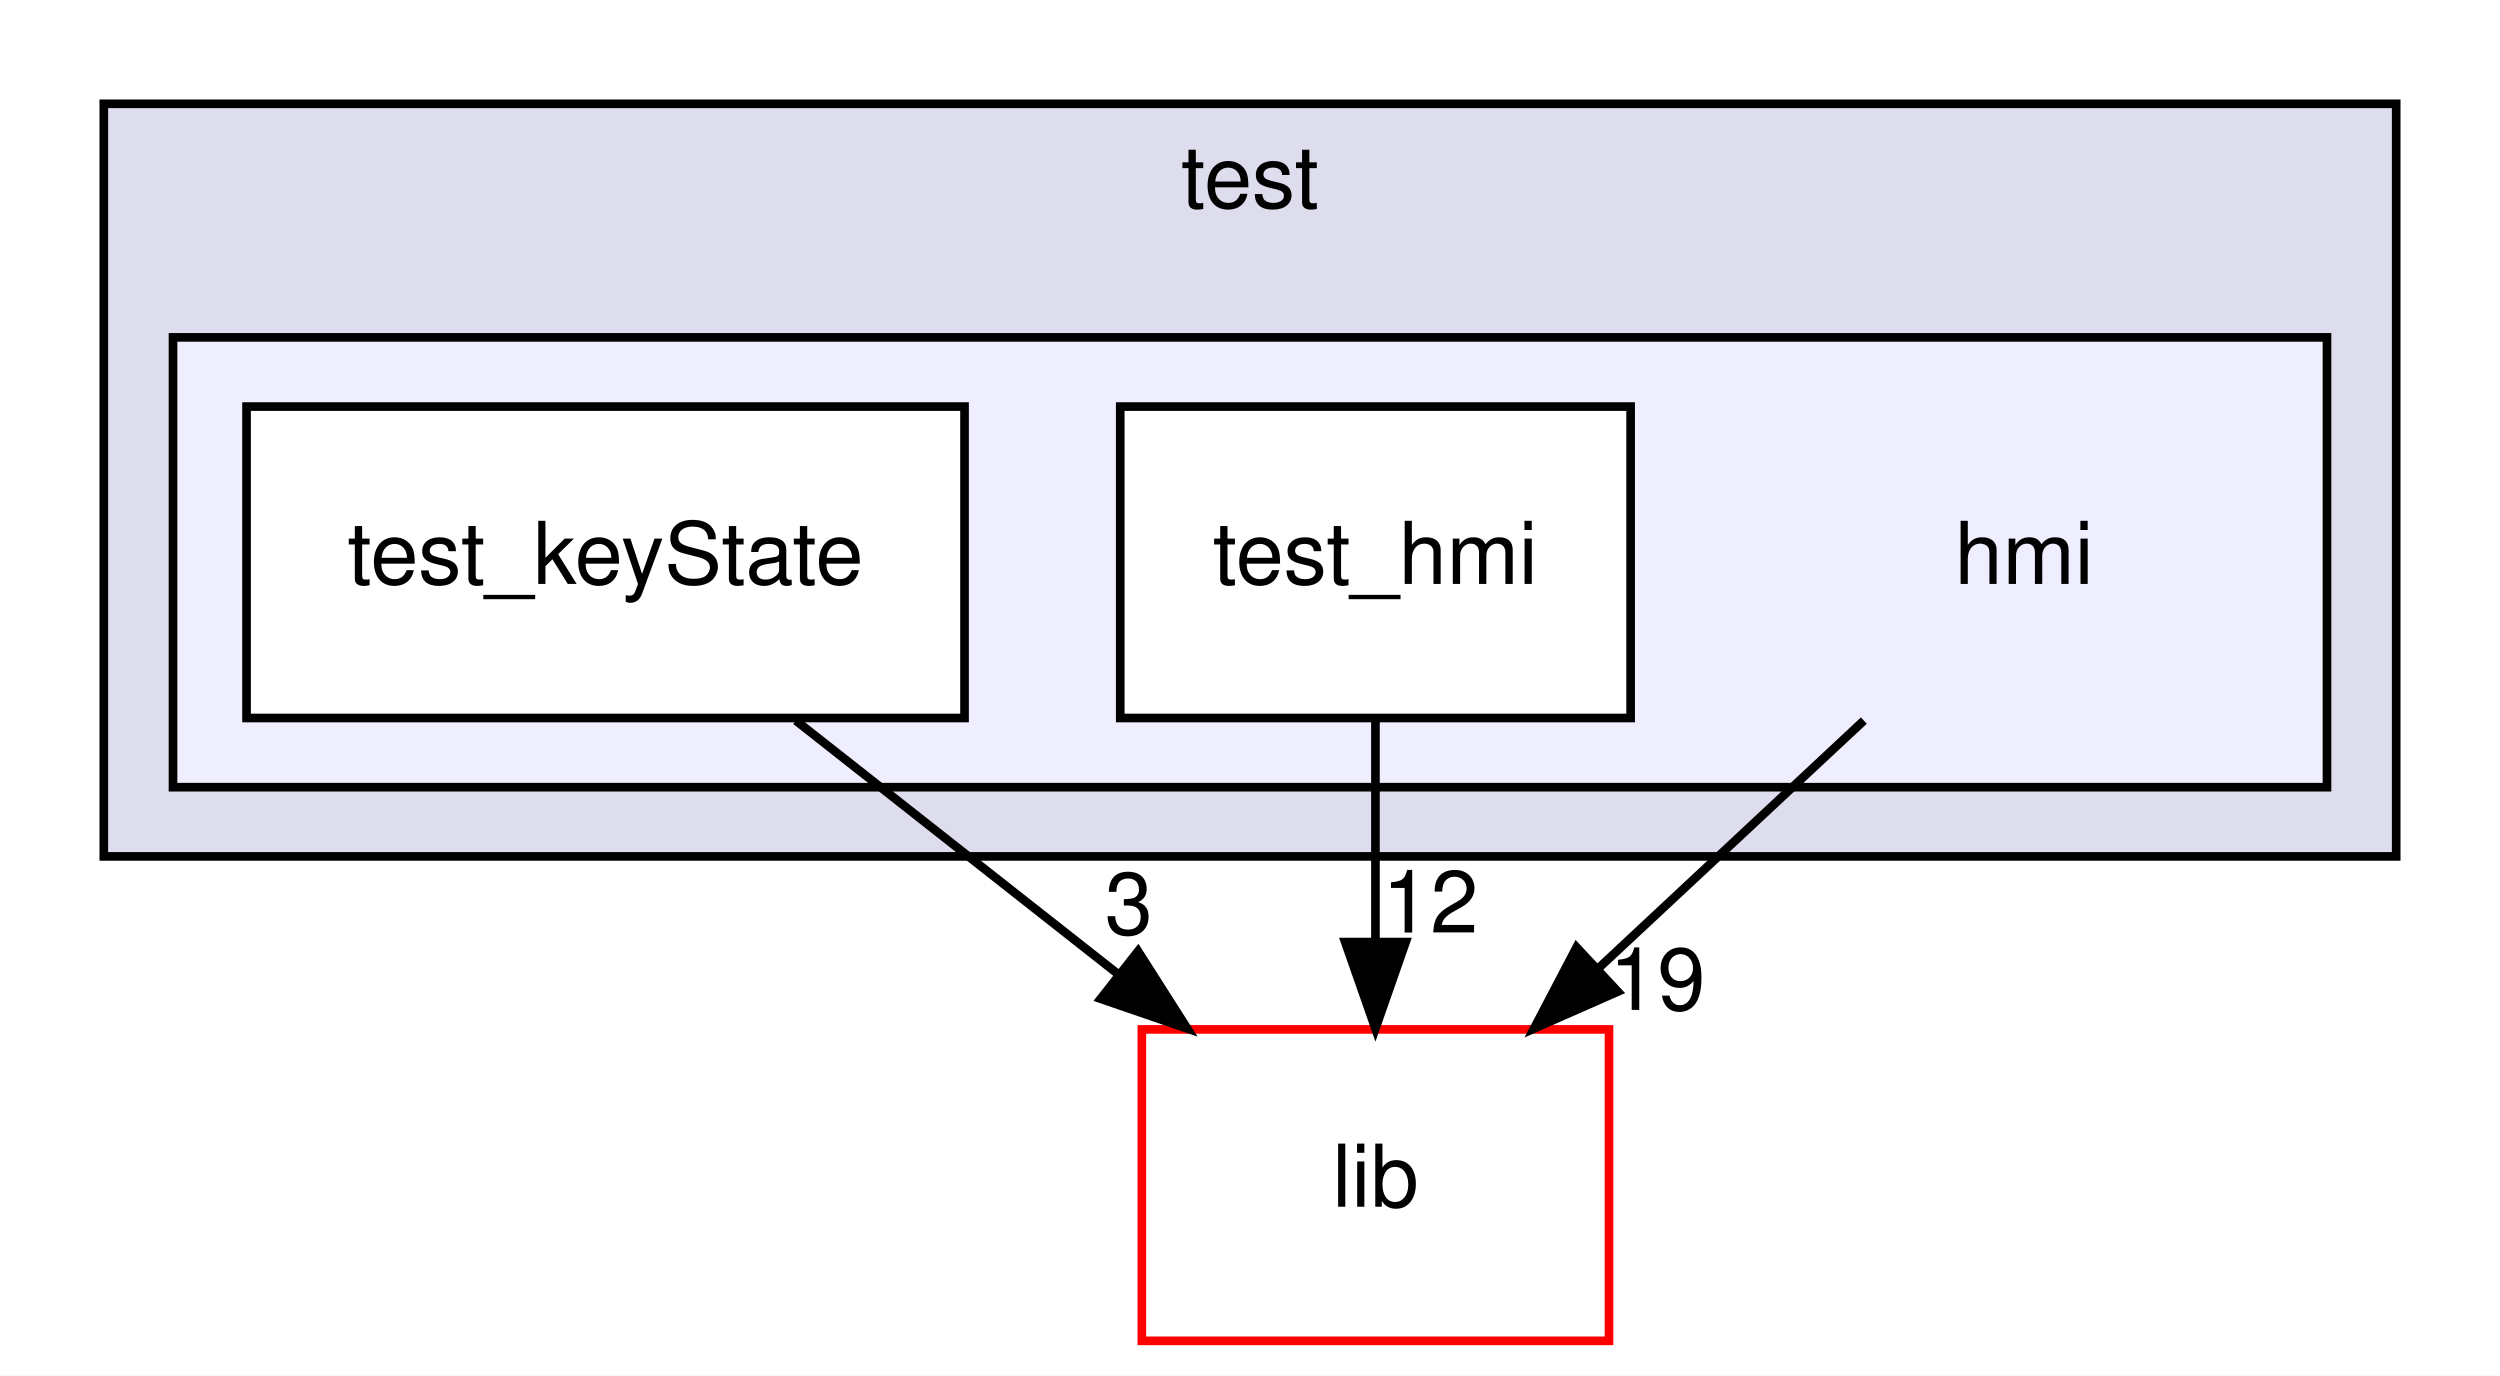
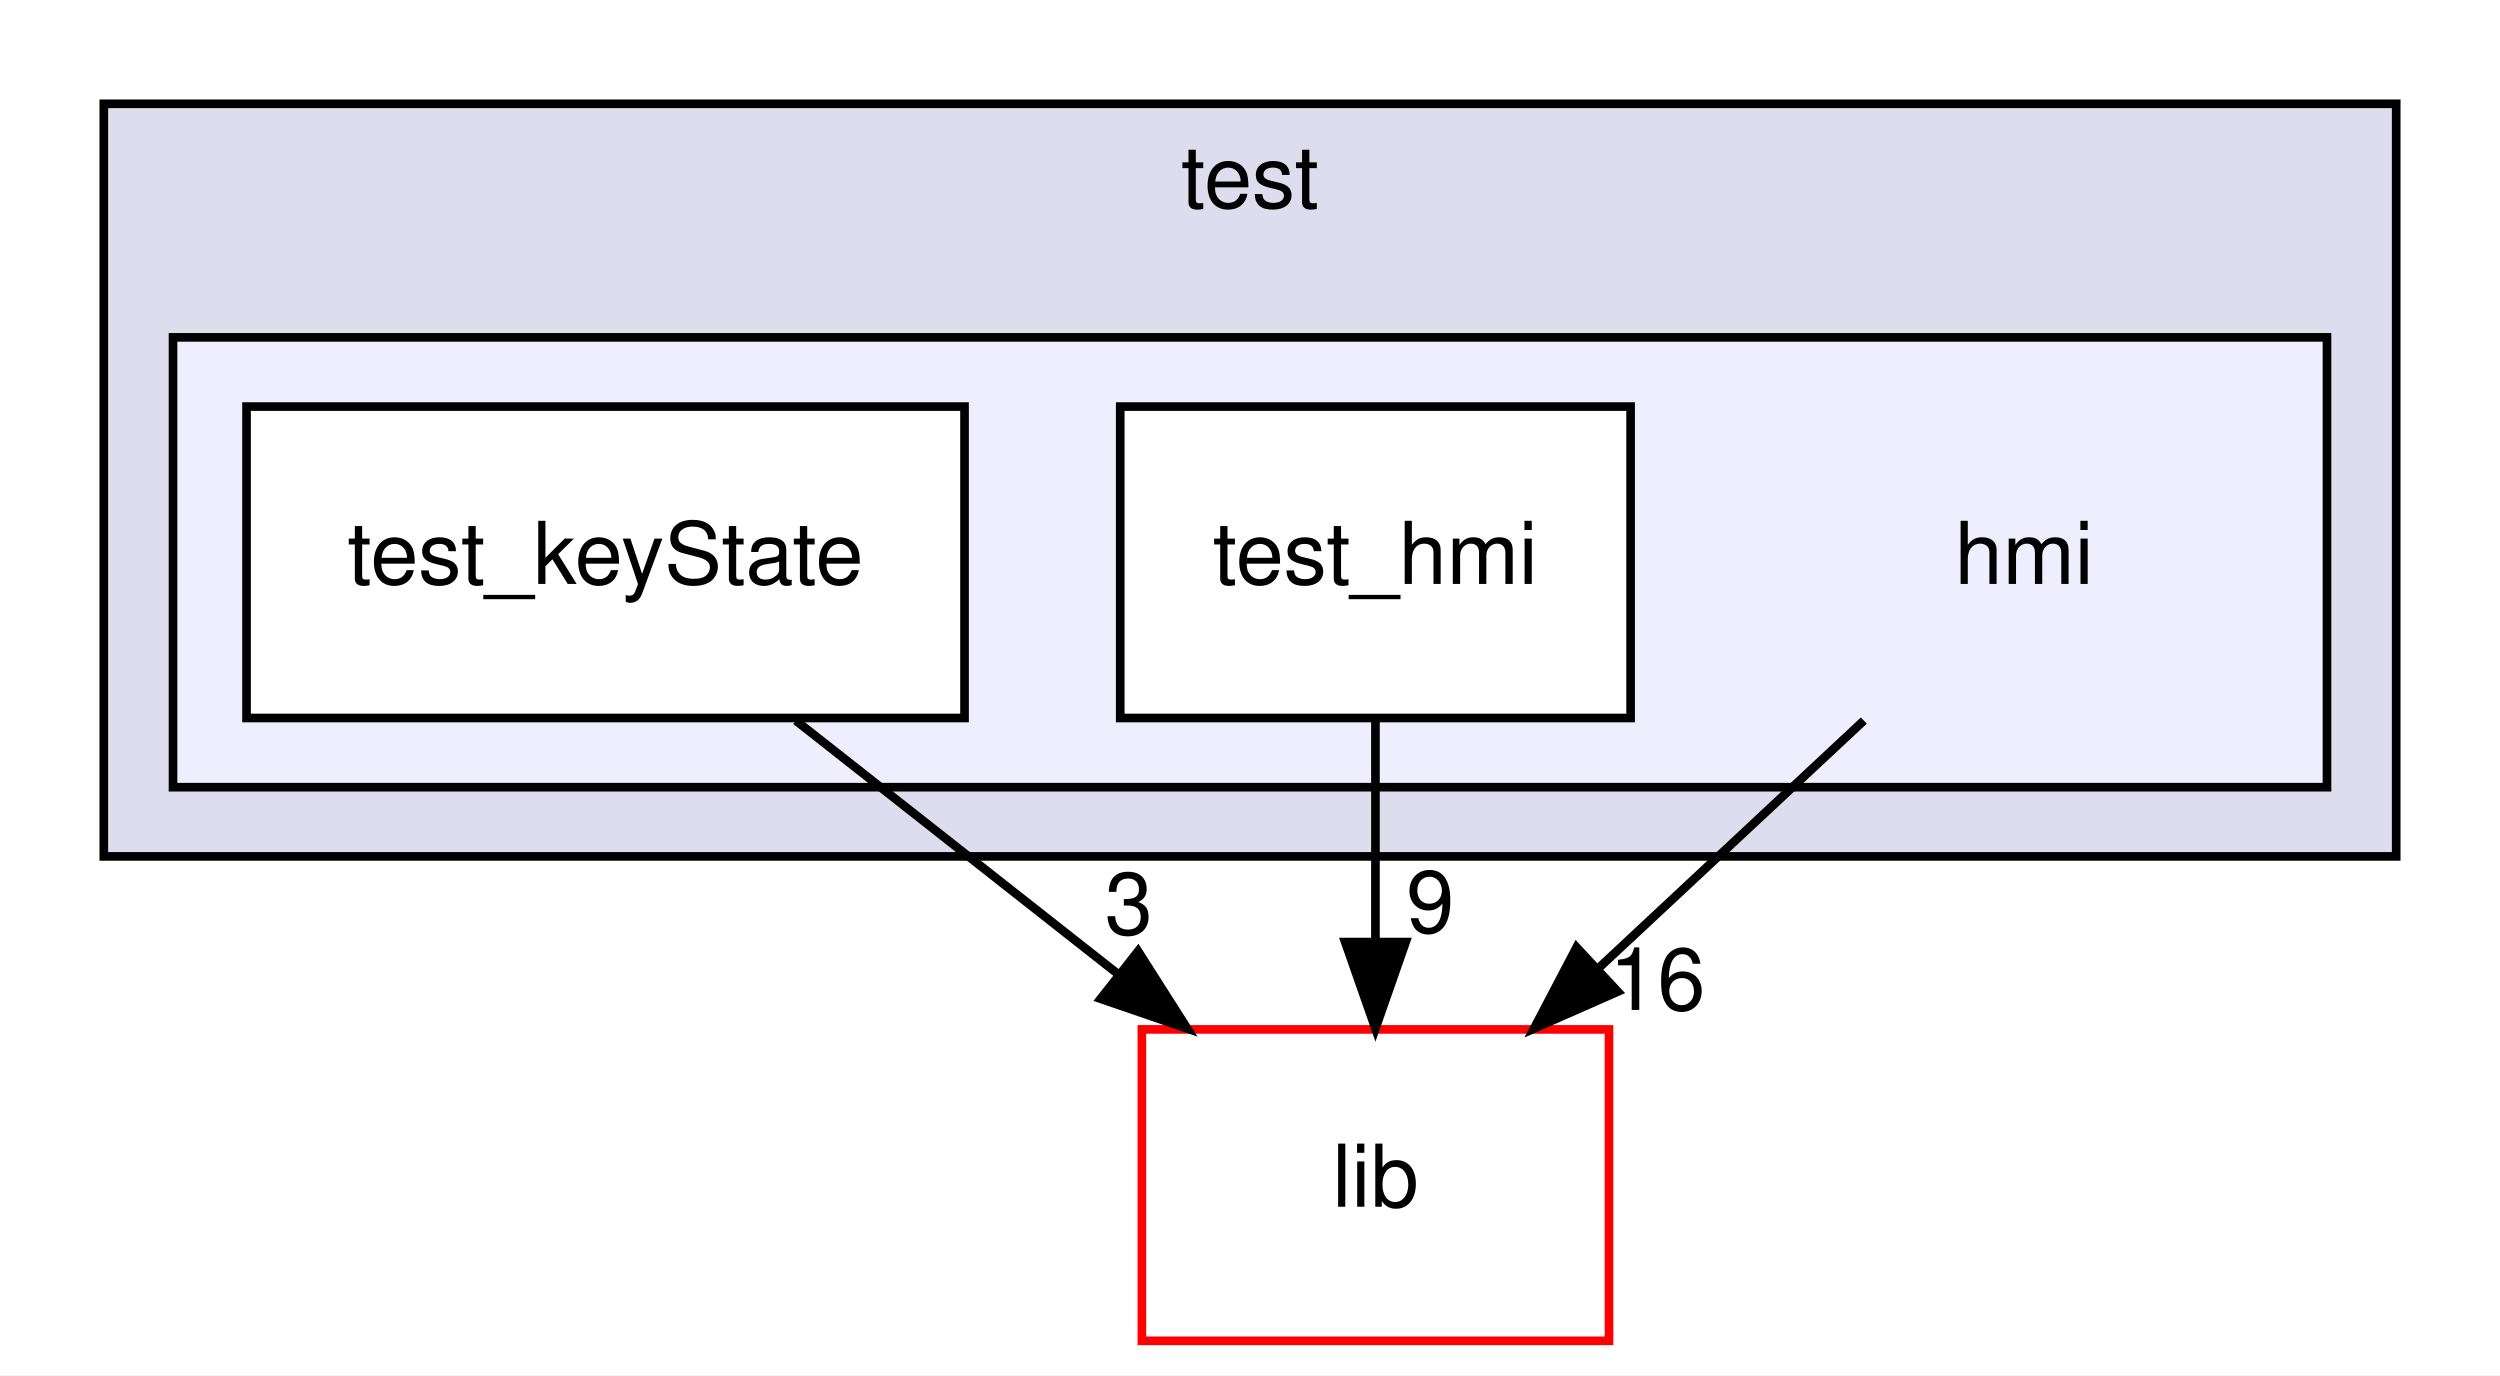
<svg xmlns="http://www.w3.org/2000/svg" xmlns:xlink="http://www.w3.org/1999/xlink" width="289pt" height="159pt" viewBox="0.00 0.00 289.00 159.00">
  <g id="graph0" class="graph" transform="scale(1 1) rotate(0) translate(4 155)">
    <polygon fill="white" stroke="transparent" points="-4,4 -4,-155 285,-155 285,4 -4,4" />
    <g id="clust1" class="cluster">
      <g id="a_clust1">
        <a xlink:href="dir_13e138d54eb8818da29c3992edef070a.xhtml" target="_top" xlink:title="test">
          <polygon fill="#ddddee" stroke="black" points="8,-56 8,-143 273,-143 273,-56 8,-56" />
          <text text-anchor="middle" x="140.5" y="-131" font-family="Helvetica,sans-Serif" font-size="10.00">test</text>
        </a>
      </g>
    </g>
    <g id="clust2" class="cluster">
      <g id="a_clust2">
        <a xlink:href="dir_c1cfa12654bedbd6ee4587aa8a463538.xhtml" target="_top">
          <polygon fill="#eeeeff" stroke="black" points="16,-64 16,-116 265,-116 265,-64 16,-64" />
        </a>
      </g>
    </g>
    <g id="node1" class="node">
      <text text-anchor="middle" x="230" y="-87.5" font-family="Helvetica,sans-Serif" font-size="10.00">hmi</text>
    </g>
    <g id="node4" class="node">
      <g id="a_node4">
        <a xlink:href="dir_97aefd0d527b934f1d99a682da8fe6a9.xhtml" target="_top" xlink:title="lib">
          <polygon fill="white" stroke="red" points="182,-36 128,-36 128,0 182,0 182,-36" />
          <text text-anchor="middle" x="155" y="-15.5" font-family="Helvetica,sans-Serif" font-size="10.00">lib</text>
        </a>
      </g>
    </g>
    <g id="edge3" class="edge">
      <path fill="none" stroke="black" d="M211.46,-71.7C202.2,-63.05 190.84,-52.45 180.74,-43.03" />
      <polygon fill="black" stroke="black" points="183.02,-40.37 173.33,-36.1 178.25,-45.49 183.02,-40.37" />
      <g id="a_edge3-headlabel">
-         <a xlink:href="dir_000020_000003.xhtml" target="_top" xlink:title="19">
-           <text text-anchor="middle" x="187.59" y="-38.25" font-family="Helvetica,sans-Serif" font-size="10.00">19</text>
+         <a xlink:href="dir_000020_000003.xhtml" target="_top" xlink:title="16">
+           <text text-anchor="middle" x="187.59" y="-38.25" font-family="Helvetica,sans-Serif" font-size="10.00">16</text>
        </a>
      </g>
    </g>
    <g id="node2" class="node">
      <g id="a_node2">
        <a xlink:href="dir_de3c6f73cad814280cdb09df05607cfa.xhtml" target="_top" xlink:title="test_hmi">
          <polygon fill="white" stroke="black" points="184.5,-108 125.5,-108 125.5,-72 184.5,-72 184.5,-108" />
          <text text-anchor="middle" x="155" y="-87.5" font-family="Helvetica,sans-Serif" font-size="10.00">test_hmi</text>
        </a>
      </g>
    </g>
    <g id="edge1" class="edge">
      <path fill="none" stroke="black" d="M155,-71.7C155,-63.98 155,-54.71 155,-46.11" />
      <polygon fill="black" stroke="black" points="158.5,-46.1 155,-36.1 151.5,-46.1 158.5,-46.1" />
      <g id="a_edge1-headlabel">
-         <a xlink:href="dir_000021_000003.xhtml" target="_top" xlink:title="12">
-           <text text-anchor="middle" x="161.34" y="-47.2" font-family="Helvetica,sans-Serif" font-size="10.00">12</text>
+         <a xlink:href="dir_000021_000003.xhtml" target="_top" xlink:title="9">
+           <text text-anchor="middle" x="161.34" y="-47.2" font-family="Helvetica,sans-Serif" font-size="10.00">9</text>
        </a>
      </g>
    </g>
    <g id="node3" class="node">
      <g id="a_node3">
        <a xlink:href="dir_82ca70e91e3157e9fafa427add4e3439.xhtml" target="_top" xlink:title="test_keyState">
          <polygon fill="white" stroke="black" points="107.5,-108 24.5,-108 24.5,-72 107.5,-72 107.5,-108" />
          <text text-anchor="middle" x="66" y="-87.5" font-family="Helvetica,sans-Serif" font-size="10.00">test_keyState</text>
        </a>
      </g>
    </g>
    <g id="edge2" class="edge">
      <path fill="none" stroke="black" d="M88,-71.7C99.21,-62.88 113,-52.03 125.15,-42.47" />
      <polygon fill="black" stroke="black" points="127.56,-45.04 133.25,-36.1 123.23,-39.54 127.56,-45.04" />
      <g id="a_edge2-headlabel">
        <a xlink:href="dir_000022_000003.xhtml" target="_top" xlink:title="3">
          <text text-anchor="middle" x="126.49" y="-46.99" font-family="Helvetica,sans-Serif" font-size="10.00">3</text>
        </a>
      </g>
    </g>
  </g>
</svg>
